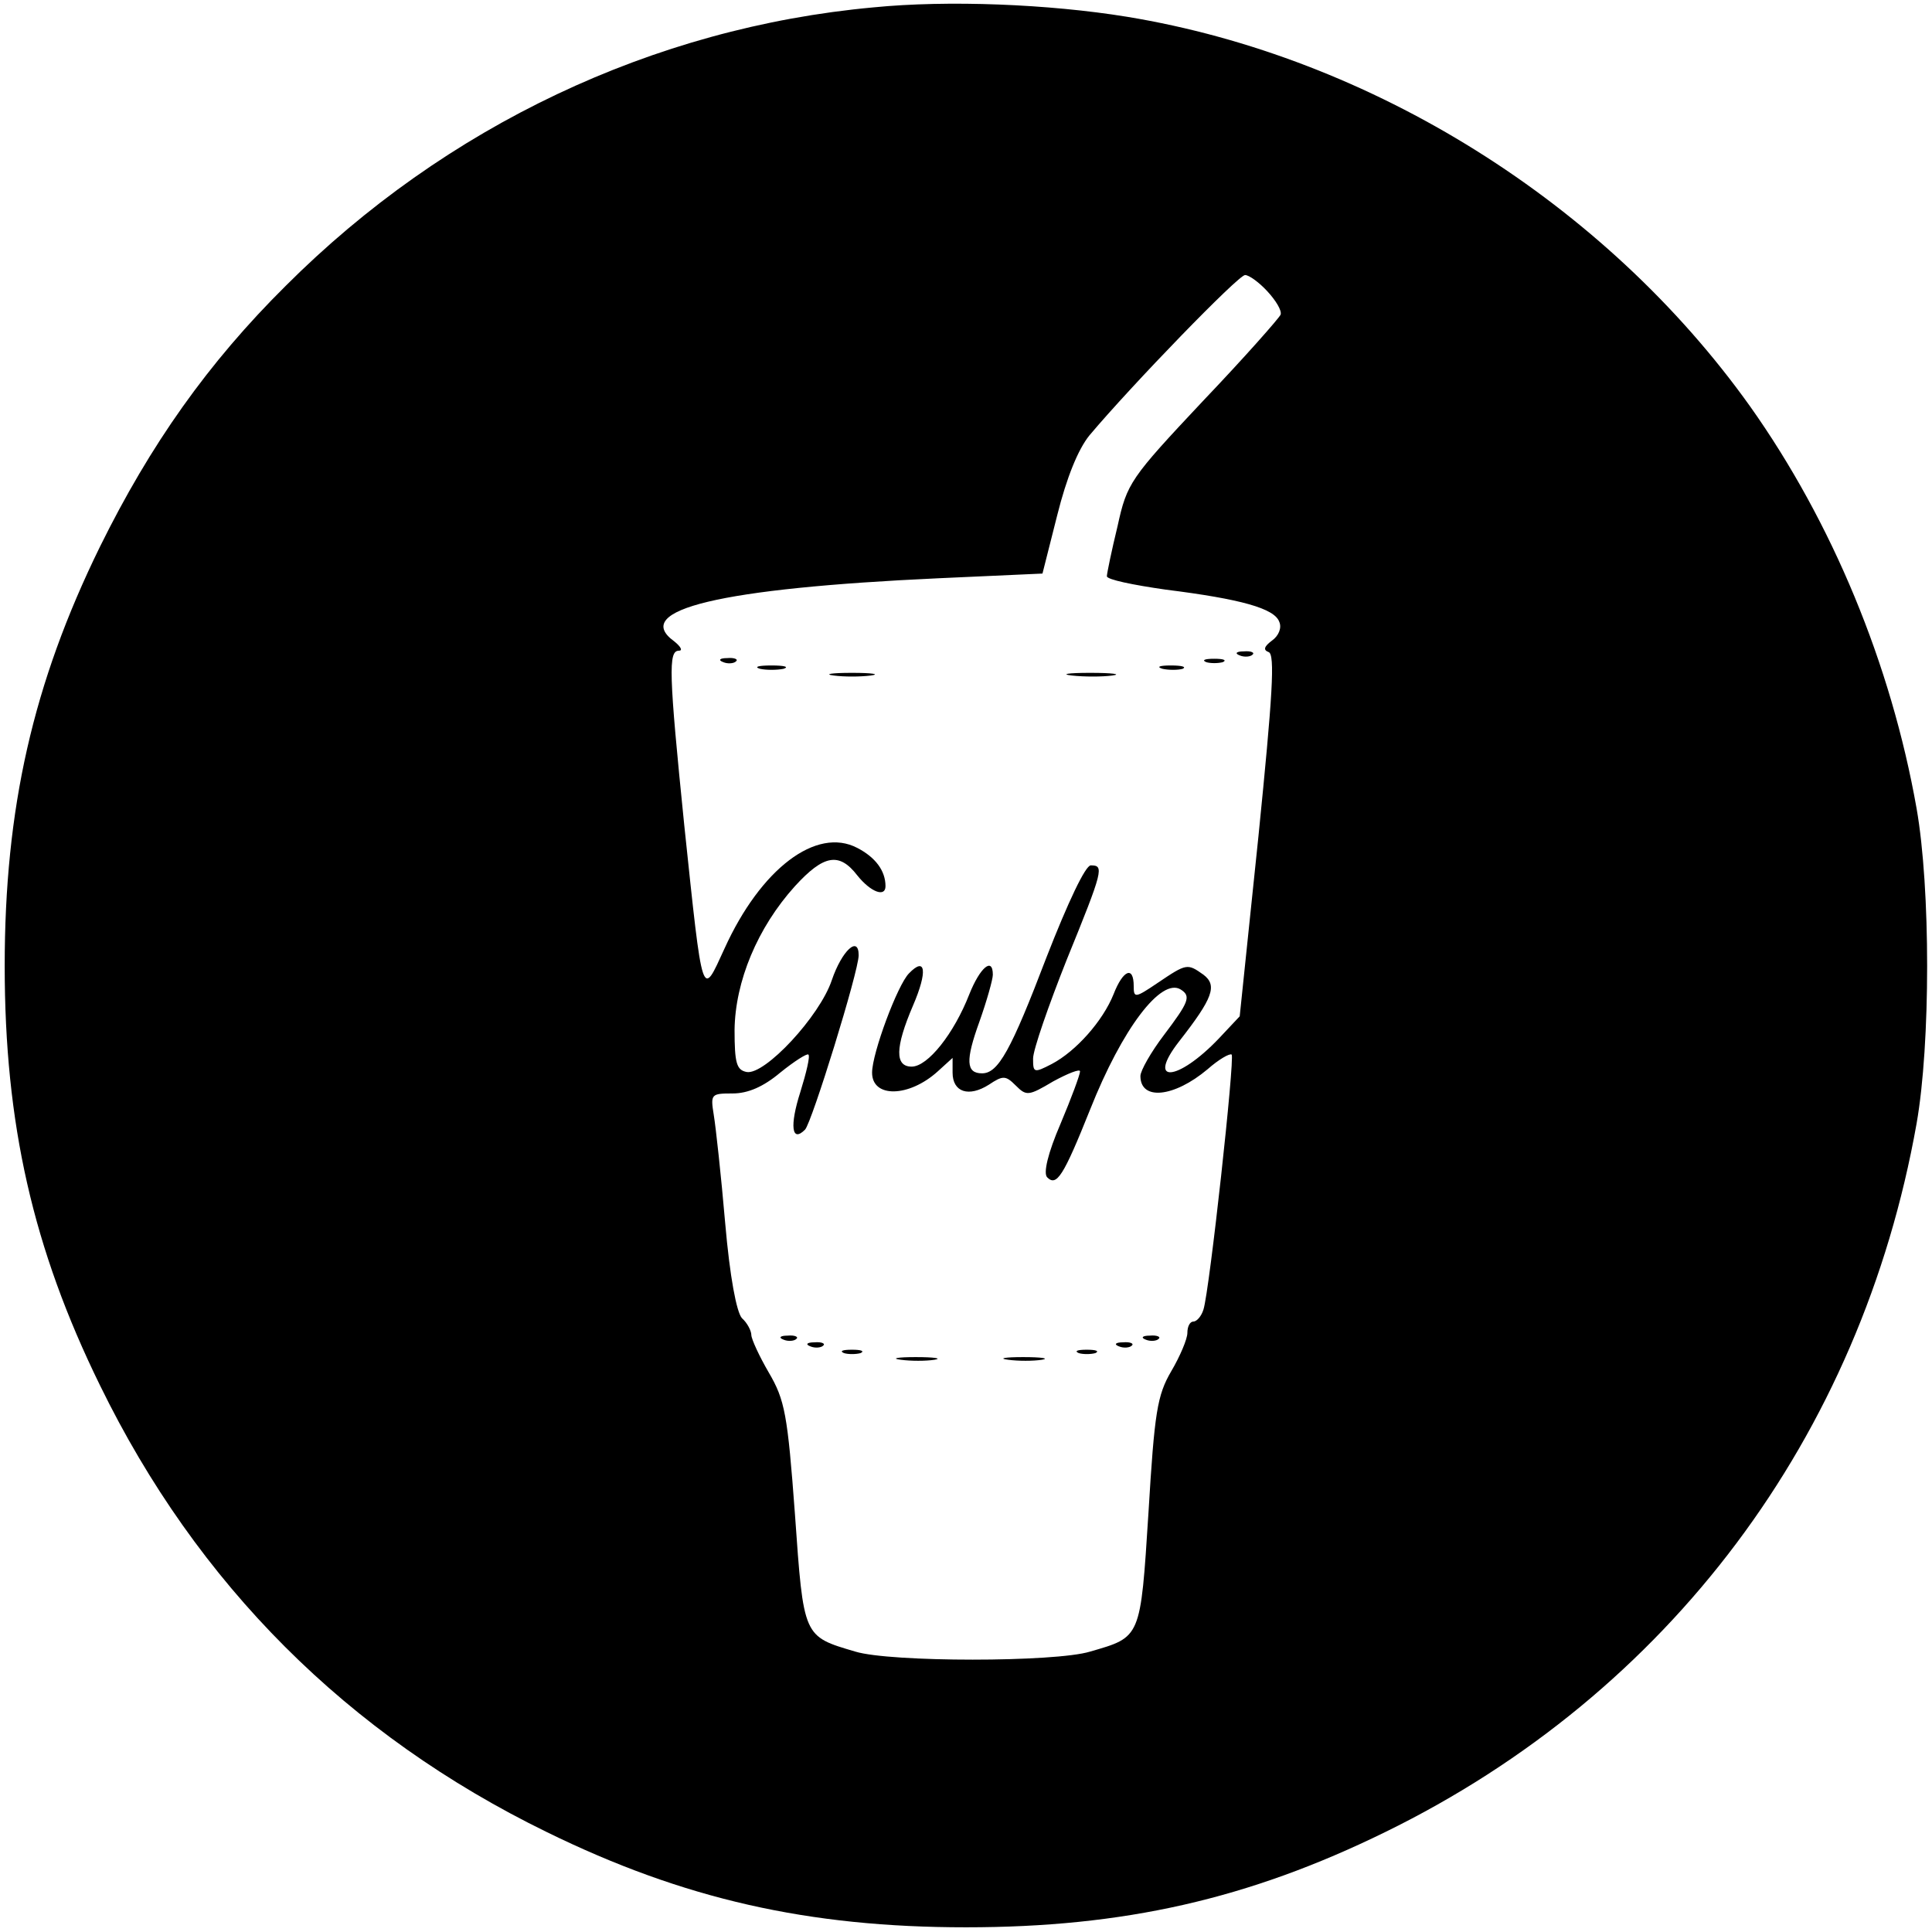
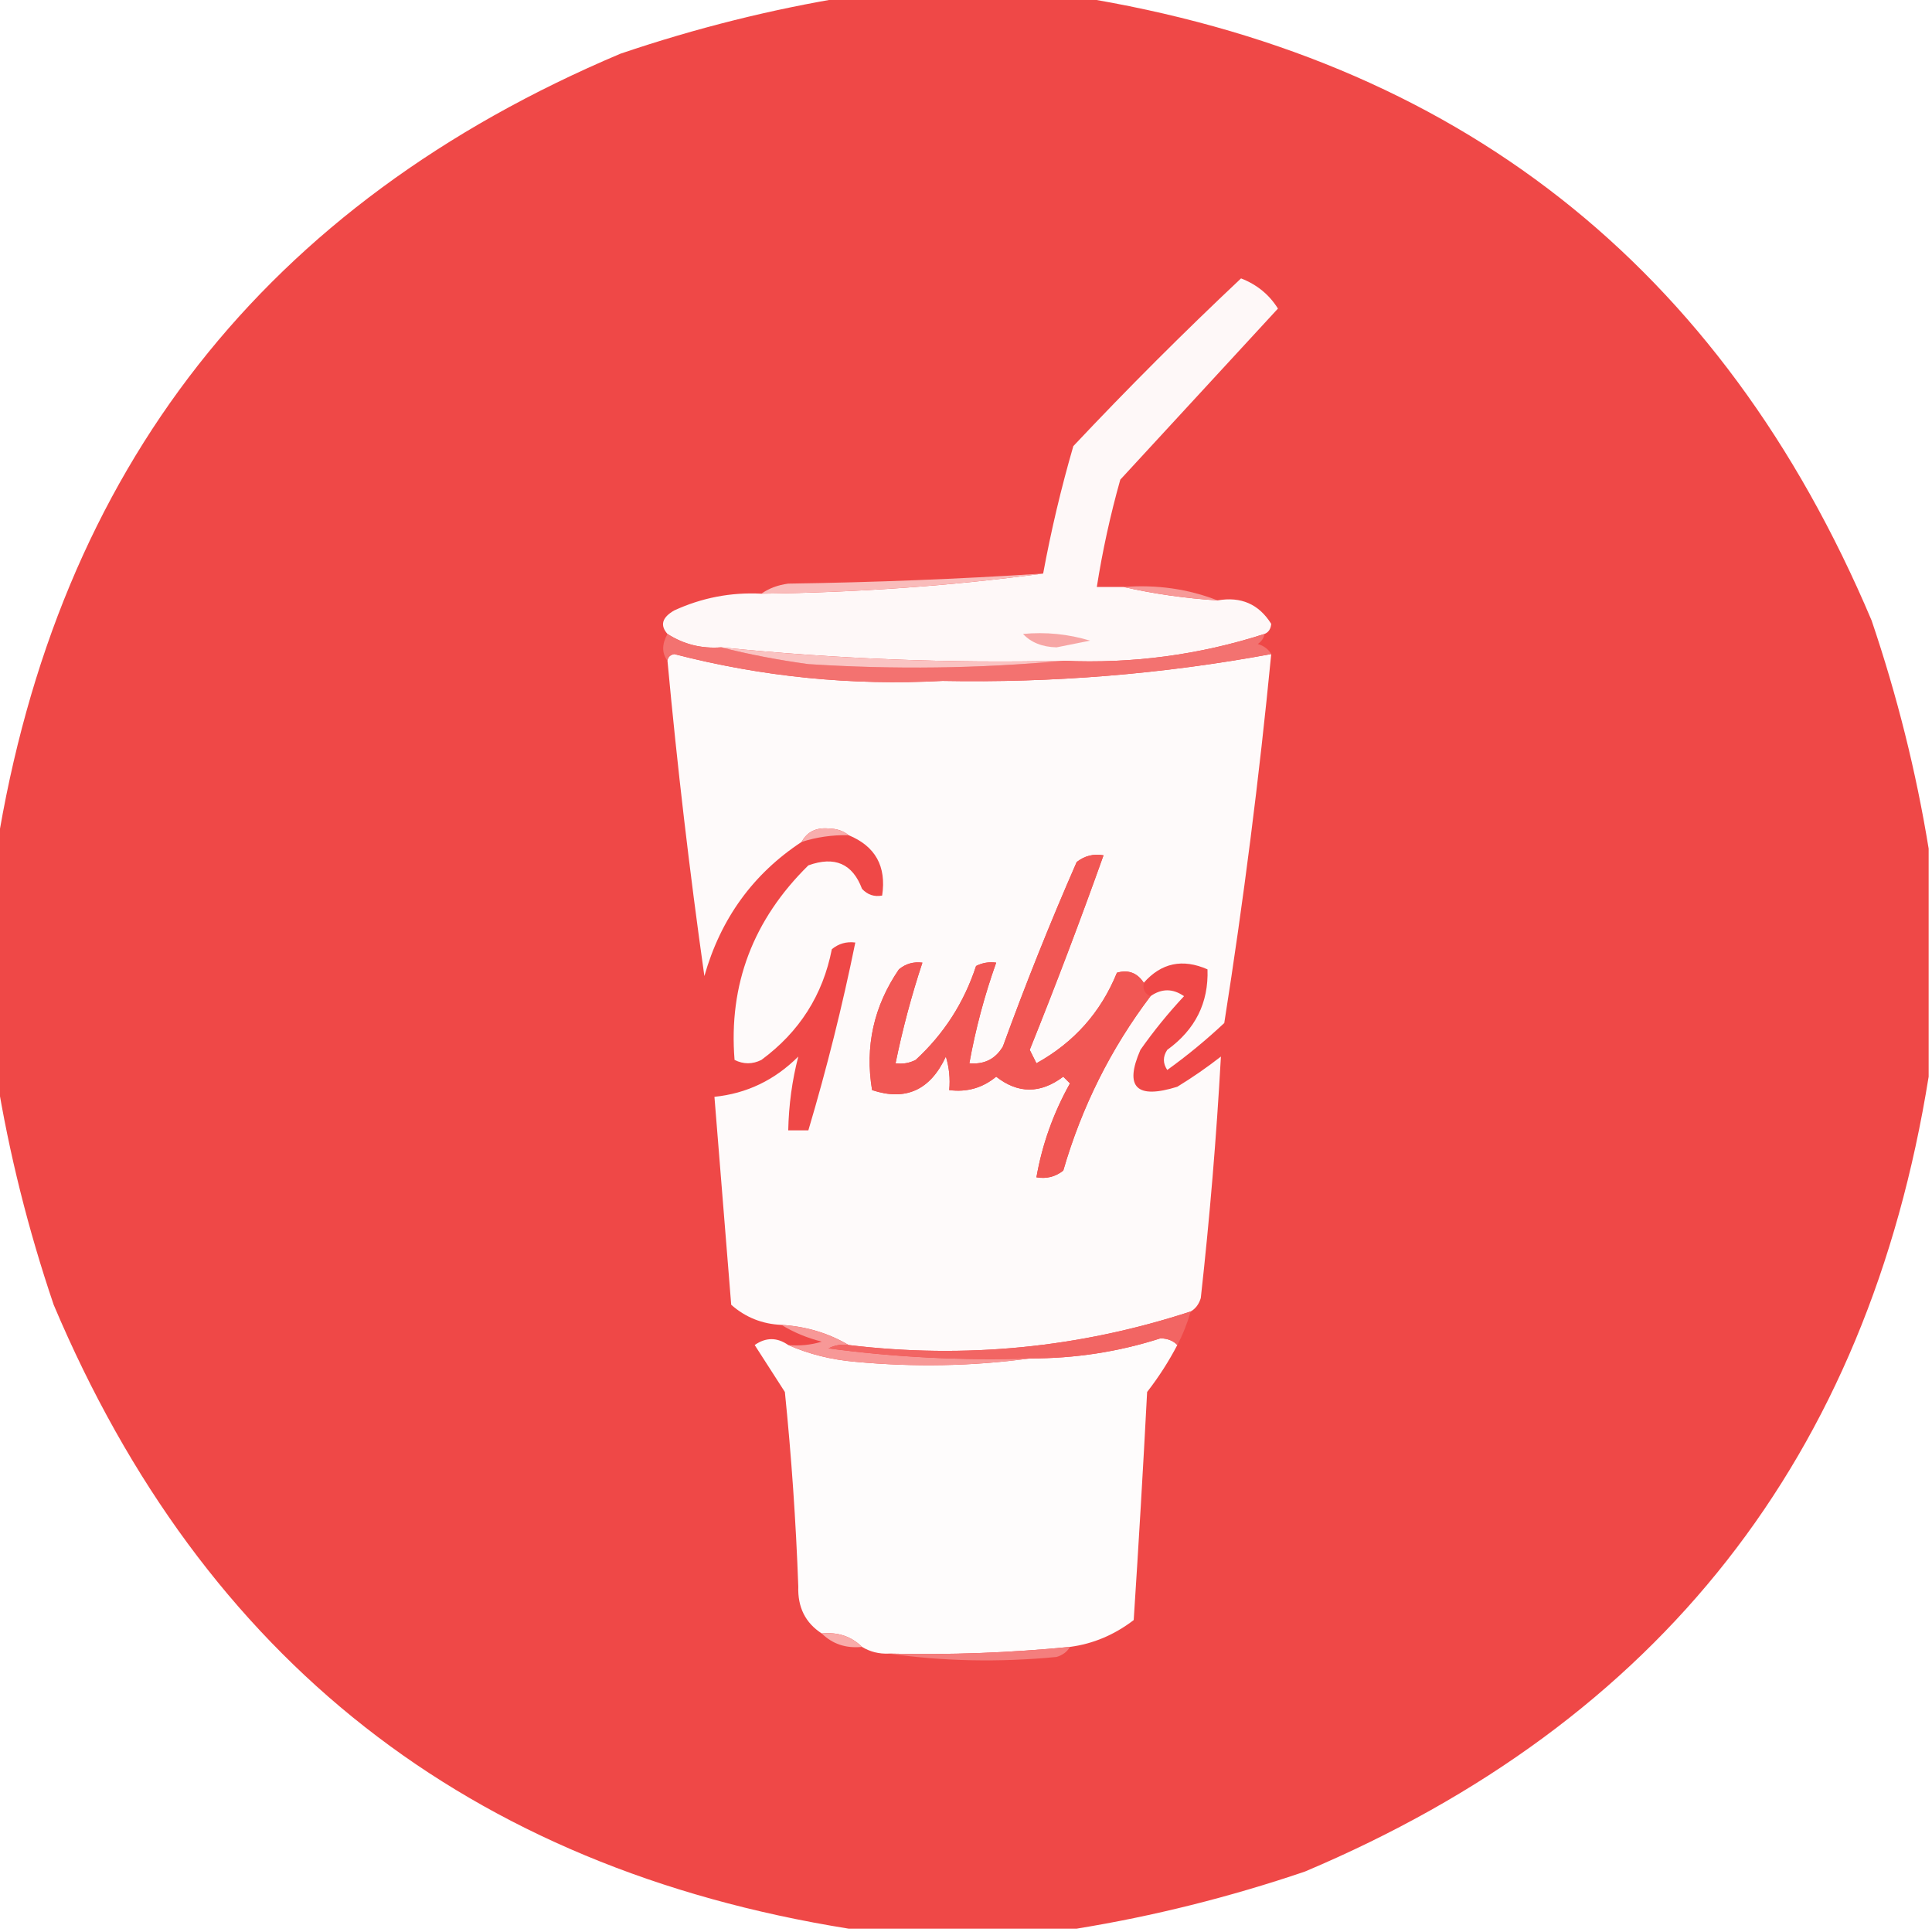
- <svg xmlns="http://www.w3.org/2000/svg" version="1.0" width="288pt" height="288pt" viewBox="0 0 288 288" preserveAspectRatio="xMidYMid meet">
-   <g transform="translate(0,288) scale(0.1,-0.1)" fill="#000000" stroke="none">
-     <path d="M1302 2869 c-328 -30 -638 -177 -876 -415 -116 -115 -202 -237 -277 -389 -100 -204 -142 -390 -142 -625 0 -235 42 -421 142 -625 145 -297 369 -521 666 -666 204 -100 390 -142 625 -142 235 0 421 42 625 142 423 207 709 589 792 1056 21 119 21 351 0 470 -38 215 -126 427 -248 599 -216 303 -564 521 -929 581 -117 19 -267 25 -378 14z m587 -423 c13 -14 22 -29 20 -35 -2 -5 -54 -64 -116 -129 -108 -115 -113 -122 -127 -186 -9 -37 -16 -71 -16 -75 0 -5 39 -13 88 -20 112 -14 162 -28 169 -48 4 -9 -1 -21 -11 -28 -12 -9 -13 -14 -5 -17 10 -3 6 -65 -15 -274 l-28 -269 -31 -33 c-62 -65 -109 -68 -59 -4 50 64 57 83 36 99 -24 17 -25 17 -68 -12 -34 -23 -36 -23 -36 -5 0 31 -16 24 -30 -12 -16 -40 -56 -85 -92 -104 -27 -14 -28 -13 -28 8 0 13 23 79 50 147 55 135 56 141 36 141 -8 0 -34 -55 -66 -137 -53 -139 -72 -173 -96 -173 -24 0 -25 19 -4 77 11 31 20 63 20 70 0 27 -19 11 -35 -29 -23 -59 -62 -108 -86 -108 -25 0 -25 28 2 91 22 51 19 74 -6 48 -17 -17 -55 -119 -55 -148 0 -38 55 -37 98 2 l22 20 0 -22 c0 -29 24 -37 54 -18 21 14 25 14 40 -1 16 -16 19 -16 56 6 22 12 40 19 40 15 0 -5 -13 -40 -29 -78 -19 -44 -26 -74 -20 -80 14 -14 24 1 64 101 48 121 106 197 135 179 16 -10 12 -19 -25 -68 -19 -25 -35 -53 -35 -61 0 -37 50 -32 100 10 17 15 33 24 36 22 5 -5 -33 -352 -42 -380 -3 -10 -10 -18 -15 -18 -5 0 -9 -7 -9 -17 0 -9 -11 -35 -24 -57 -21 -36 -25 -61 -34 -211 -12 -188 -11 -185 -87 -207 -52 -16 -298 -16 -350 0 -78 23 -77 21 -90 205 -11 149 -15 170 -39 211 -14 24 -26 50 -26 56 0 6 -6 18 -14 25 -8 9 -18 61 -25 142 -6 70 -14 143 -17 161 -5 31 -4 32 28 32 23 0 46 10 71 31 21 17 40 29 42 27 3 -2 -3 -27 -12 -56 -16 -50 -13 -76 7 -56 10 10 80 236 80 260 0 30 -25 7 -40 -37 -18 -54 -100 -142 -127 -137 -15 3 -18 13 -18 63 1 72 34 152 90 214 43 47 66 51 93 16 20 -25 42 -33 42 -16 0 23 -15 43 -42 57 -61 32 -144 -31 -198 -150 -34 -74 -32 -82 -60 184 -23 227 -24 260 -8 260 6 0 3 6 -7 14 -65 47 68 79 394 94 l155 7 22 87 c14 56 31 98 48 119 64 76 222 239 232 239 6 0 21 -11 33 -24z" />
-     <path d="M1848 1903 c7 -3 16 -2 19 1 4 3 -2 6 -13 5 -11 0 -14 -3 -6 -6z" />
-     <path d="M1078 1893 c7 -3 16 -2 19 1 4 3 -2 6 -13 5 -11 0 -14 -3 -6 -6z" />
-     <path d="M1798 1893 c6 -2 18 -2 25 0 6 3 1 5 -13 5 -14 0 -19 -2 -12 -5z" />
-     <path d="M1133 1883 c9 -2 25 -2 35 0 9 3 1 5 -18 5 -19 0 -27 -2 -17 -5z" />
-     <path d="M1733 1883 c9 -2 23 -2 30 0 6 3 -1 5 -18 5 -16 0 -22 -2 -12 -5z" />
-     <path d="M1243 1873 c15 -2 39 -2 55 0 15 2 2 4 -28 4 -30 0 -43 -2 -27 -4z" />
-     <path d="M1598 1873 c18 -2 45 -2 60 0 15 2 0 4 -33 4 -33 0 -45 -2 -27 -4z" />
-     <path d="M1168 883 c7 -3 16 -2 19 1 4 3 -2 6 -13 5 -11 0 -14 -3 -6 -6z" />
-     <path d="M1708 883 c7 -3 16 -2 19 1 4 3 -2 6 -13 5 -11 0 -14 -3 -6 -6z" />
-     <path d="M1208 873 c7 -3 16 -2 19 1 4 3 -2 6 -13 5 -11 0 -14 -3 -6 -6z" />
-     <path d="M1668 873 c7 -3 16 -2 19 1 4 3 -2 6 -13 5 -11 0 -14 -3 -6 -6z" />
-     <path d="M1258 863 c6 -2 18 -2 25 0 6 3 1 5 -13 5 -14 0 -19 -2 -12 -5z" />
-     <path d="M1608 863 c6 -2 18 -2 25 0 6 3 1 5 -13 5 -14 0 -19 -2 -12 -5z" />
-     <path d="M1343 853 c15 -2 37 -2 50 0 12 2 0 4 -28 4 -27 0 -38 -2 -22 -4z" />
-     <path d="M1503 853 c15 -2 37 -2 50 0 12 2 0 4 -28 4 -27 0 -38 -2 -22 -4z" />
+ <svg xmlns="http://www.w3.org/2000/svg" version="1.1" width="288px" height="288px" style="shape-rendering:geometricPrecision; text-rendering:geometricPrecision; image-rendering:optimizeQuality; fill-rule:evenodd; clip-rule:evenodd">
+   <g>
+     <path style="opacity:0.994" fill="#ef4746" d="M 126.5,-0.5 C 137.833,-0.5 149.167,-0.5 160.5,-0.5C 217.144,8.581 256.644,39.581 279,92.5C 282.808,103.73 285.641,115.063 287.5,126.5C 287.5,137.833 287.5,149.167 287.5,160.5C 278.419,217.144 247.419,256.644 194.5,279C 183.27,282.808 171.937,285.641 160.5,287.5C 149.167,287.5 137.833,287.5 126.5,287.5C 69.856,278.419 30.356,247.419 8,194.5C 4.192,183.27 1.359,171.937 -0.5,160.5C -0.5,149.167 -0.5,137.833 -0.5,126.5C 8.581,69.856 39.581,30.356 92.5,8C 103.73,4.192 115.063,1.359 126.5,-0.5 Z" />
+   </g>
+   <g>
+     <path style="opacity:1" fill="#fef8f8" d="M 167.5,87.5 C 171.98,88.521 176.647,89.187 181.5,89.5C 184.997,88.891 187.663,90.057 189.5,93C 189.43,93.765 189.097,94.265 188.5,94.5C 178.788,97.631 168.788,98.964 158.5,98.5C 141.445,98.888 124.445,98.221 107.5,96.5C 104.579,96.717 101.913,96.051 99.5,94.5C 98.355,93.207 98.689,92.041 100.5,91C 104.632,89.1 108.966,88.267 113.5,88.5C 127.862,88.326 141.862,87.326 155.5,85.5C 156.68,79.103 158.18,72.769 160,66.5C 168.126,57.868 176.46,49.535 185,41.5C 187.373,42.424 189.206,43.924 190.5,46C 182.689,54.479 174.856,62.979 167,71.5C 165.513,76.779 164.347,82.112 163.5,87.5C 164.833,87.5 166.167,87.5 167.5,87.5 Z" />
+   </g>
+   <g>
+     <path style="opacity:1" fill="#f9bcbb" d="M 155.5,85.5 C 141.862,87.326 127.862,88.326 113.5,88.5C 114.609,87.71 115.942,87.21 117.5,87C 130.242,86.814 142.908,86.314 155.5,85.5 Z" />
+   </g>
+   <g>
+     <path style="opacity:1" fill="#f79998" d="M 167.5,87.5 C 172.453,87.123 177.119,87.79 181.5,89.5C 176.647,89.187 171.98,88.521 167.5,87.5 Z" />
+   </g>
+   <g>
+     <path style="opacity:1" fill="#fefafa" d="M 189.5,97.5 C 187.709,115.909 185.376,134.242 182.5,152.5C 179.812,155.022 176.979,157.356 174,159.5C 173.333,158.5 173.333,157.5 174,156.5C 178.174,153.486 180.174,149.486 180,144.5C 176.285,142.867 173.118,143.534 170.5,146.5C 169.527,145.016 168.193,144.516 166.5,145C 164.111,150.891 160.111,155.391 154.5,158.5C 154.167,157.833 153.833,157.167 153.5,156.5C 157.372,146.881 161.038,137.215 164.5,127.5C 163.022,127.238 161.689,127.571 160.5,128.5C 156.54,137.547 152.873,146.714 149.5,156C 148.381,157.876 146.714,158.709 144.5,158.5C 145.421,153.401 146.754,148.401 148.5,143.5C 147.448,143.351 146.448,143.517 145.5,144C 143.714,149.452 140.714,154.118 136.5,158C 135.552,158.483 134.552,158.649 133.5,158.5C 134.539,153.422 135.872,148.422 137.5,143.5C 136.178,143.33 135.011,143.663 134,144.5C 130.248,149.99 128.915,155.99 130,162.5C 135.012,164.166 138.679,162.499 141,157.5C 141.494,159.134 141.66,160.801 141.5,162.5C 144.144,162.84 146.477,162.173 148.5,160.5C 151.76,163.059 155.094,163.059 158.5,160.5C 158.833,160.833 159.167,161.167 159.5,161.5C 157.029,165.916 155.362,170.582 154.5,175.5C 155.978,175.762 157.311,175.429 158.5,174.5C 161.265,164.97 165.598,156.303 171.5,148.5C 173.166,147.334 174.833,147.334 176.5,148.5C 174.144,151.022 171.977,153.688 170,156.5C 167.566,162.069 169.399,163.903 175.5,162C 177.754,160.623 179.92,159.123 182,157.5C 181.335,169.496 180.335,181.496 179,193.5C 178.722,194.416 178.222,195.082 177.5,195.5C 160.907,200.926 143.907,202.593 126.5,200.5C 123.495,198.723 120.162,197.723 116.5,197.5C 113.626,197.377 111.126,196.377 109,194.5C 108.166,184.158 107.333,173.825 106.5,163.5C 111.314,163.011 115.48,161.011 119,157.5C 118.084,161.015 117.584,164.682 117.5,168.5C 118.5,168.5 119.5,168.5 120.5,168.5C 123.251,159.253 125.584,149.919 127.5,140.5C 126.178,140.33 125.011,140.663 124,141.5C 122.665,148.327 119.165,153.827 113.5,158C 112.167,158.667 110.833,158.667 109.5,158C 108.596,146.774 112.263,137.108 120.5,129C 124.43,127.579 127.097,128.746 128.5,132.5C 129.325,133.386 130.325,133.719 131.5,133.5C 132.157,129.143 130.49,126.143 126.5,124.5C 125.726,123.853 124.726,123.52 123.5,123.5C 121.645,123.34 120.312,124.007 119.5,125.5C 112.27,130.259 107.436,136.925 105,145.5C 102.785,129.853 100.951,114.186 99.5,98.5C 99.56,97.957 99.893,97.624 100.5,97.5C 113.592,100.891 126.925,102.224 140.5,101.5C 156.982,101.818 173.316,100.485 189.5,97.5 Z" />
+   </g>
+   <g>
+     <path style="opacity:1" fill="#f37270" d="M 99.5,94.5 C 101.913,96.051 104.579,96.717 107.5,96.5C 111.652,97.552 115.985,98.385 120.5,99C 133.34,99.827 146.007,99.66 158.5,98.5C 168.788,98.964 178.788,97.631 188.5,94.5C 188.389,95.117 188.056,95.617 187.5,96C 188.416,96.278 189.082,96.778 189.5,97.5C 173.316,100.485 156.982,101.818 140.5,101.5C 126.925,102.224 113.592,100.891 100.5,97.5C 99.893,97.624 99.56,97.957 99.5,98.5C 98.646,97.368 98.646,96.035 99.5,94.5 Z" />
+   </g>
+   <g>
+     <path style="opacity:1" fill="#fac3c2" d="M 107.5,96.5 C 124.445,98.221 141.445,98.888 158.5,98.5C 146.007,99.66 133.34,99.827 120.5,99C 115.985,98.385 111.652,97.552 107.5,96.5 Z" />
+   </g>
+   <g>
+     <path style="opacity:1" fill="#f7a6a5" d="M 152.5,94.5 C 155.898,94.18 159.232,94.513 162.5,95.5C 160.833,95.833 159.167,96.167 157.5,96.5C 155.36,96.444 153.694,95.777 152.5,94.5 Z" />
+   </g>
+   <g>
+     <path style="opacity:1" fill="#f8aead" d="M 126.5,124.5 C 124.097,124.448 121.764,124.781 119.5,125.5C 120.312,124.007 121.645,123.34 123.5,123.5C 124.726,123.52 125.726,123.853 126.5,124.5 Z" />
+   </g>
+   <g>
+     <path style="opacity:1" fill="#f15754" d="M 170.5,146.5 C 170.328,147.492 170.662,148.158 171.5,148.5C 165.598,156.303 161.265,164.97 158.5,174.5C 157.311,175.429 155.978,175.762 154.5,175.5C 155.362,170.582 157.029,165.916 159.5,161.5C 159.167,161.167 158.833,160.833 158.5,160.5C 155.094,163.059 151.76,163.059 148.5,160.5C 146.477,162.173 144.144,162.84 141.5,162.5C 141.66,160.801 141.494,159.134 141,157.5C 138.679,162.499 135.012,164.166 130,162.5C 128.915,155.99 130.248,149.99 134,144.5C 135.011,143.663 136.178,143.33 137.5,143.5C 135.872,148.422 134.539,153.422 133.5,158.5C 134.552,158.649 135.552,158.483 136.5,158C 140.714,154.118 143.714,149.452 145.5,144C 146.448,143.517 147.448,143.351 148.5,143.5C 146.754,148.401 145.421,153.401 144.5,158.5C 146.714,158.709 148.381,157.876 149.5,156C 152.873,146.714 156.54,137.547 160.5,128.5C 161.689,127.571 163.022,127.238 164.5,127.5C 161.038,137.215 157.372,146.881 153.5,156.5C 153.833,157.167 154.167,157.833 154.5,158.5C 160.111,155.391 164.111,150.891 166.5,145C 168.193,144.516 169.527,145.016 170.5,146.5 Z" />
+   </g>
+   <g>
+     <path style="opacity:1" fill="#fefcfc" d="M 117.5,200.5 C 120.577,201.856 123.91,202.689 127.5,203C 136.343,203.824 145.01,203.657 153.5,202.5C 160.234,202.515 166.734,201.515 173,199.5C 174.07,199.528 174.903,199.861 175.5,200.5C 174.223,202.95 172.723,205.283 171,207.5C 170.407,218.838 169.74,230.171 169,241.5C 166.112,243.712 162.945,245.046 159.5,245.5C 150.533,246.383 141.533,246.716 132.5,246.5C 131.041,246.567 129.708,246.234 128.5,245.5C 126.898,243.926 124.898,243.259 122.5,243.5C 120.059,241.925 118.893,239.592 119,236.5C 118.648,226.81 117.981,217.144 117,207.5C 115.5,205.167 114,202.833 112.5,200.5C 114.167,199.334 115.834,199.334 117.5,200.5 Z" />
+   </g>
+   <g>
+     <path style="opacity:1" fill="#f79897" d="M 116.5,197.5 C 120.162,197.723 123.495,198.723 126.5,200.5C 125.448,200.351 124.448,200.517 123.5,201C 133.45,202.331 143.45,202.831 153.5,202.5C 145.01,203.657 136.343,203.824 127.5,203C 123.91,202.689 120.577,201.856 117.5,200.5C 119.199,200.66 120.866,200.494 122.5,200C 120.277,199.434 118.277,198.6 116.5,197.5 Z" />
+   </g>
+   <g>
+     <path style="opacity:1" fill="#f26563" d="M 177.5,195.5 C 176.976,197.306 176.309,198.972 175.5,200.5C 174.903,199.861 174.07,199.528 173,199.5C 166.734,201.515 160.234,202.515 153.5,202.5C 143.45,202.831 133.45,202.331 123.5,201C 124.448,200.517 125.448,200.351 126.5,200.5C 143.907,202.593 160.907,200.926 177.5,195.5 Z" />
+   </g>
+   <g>
+     <path style="opacity:1" fill="#f9acaa" d="M 122.5,243.5 C 124.898,243.259 126.898,243.926 128.5,245.5C 126.102,245.741 124.102,245.074 122.5,243.5 Z" />
+   </g>
+   <g>
+     <path style="opacity:1" fill="#f47e7d" d="M 159.5,245.5 C 159.082,246.222 158.416,246.722 157.5,247C 148.99,247.823 140.656,247.657 132.5,246.5C 141.533,246.716 150.533,246.383 159.5,245.5 Z" />
  </g>
</svg>
